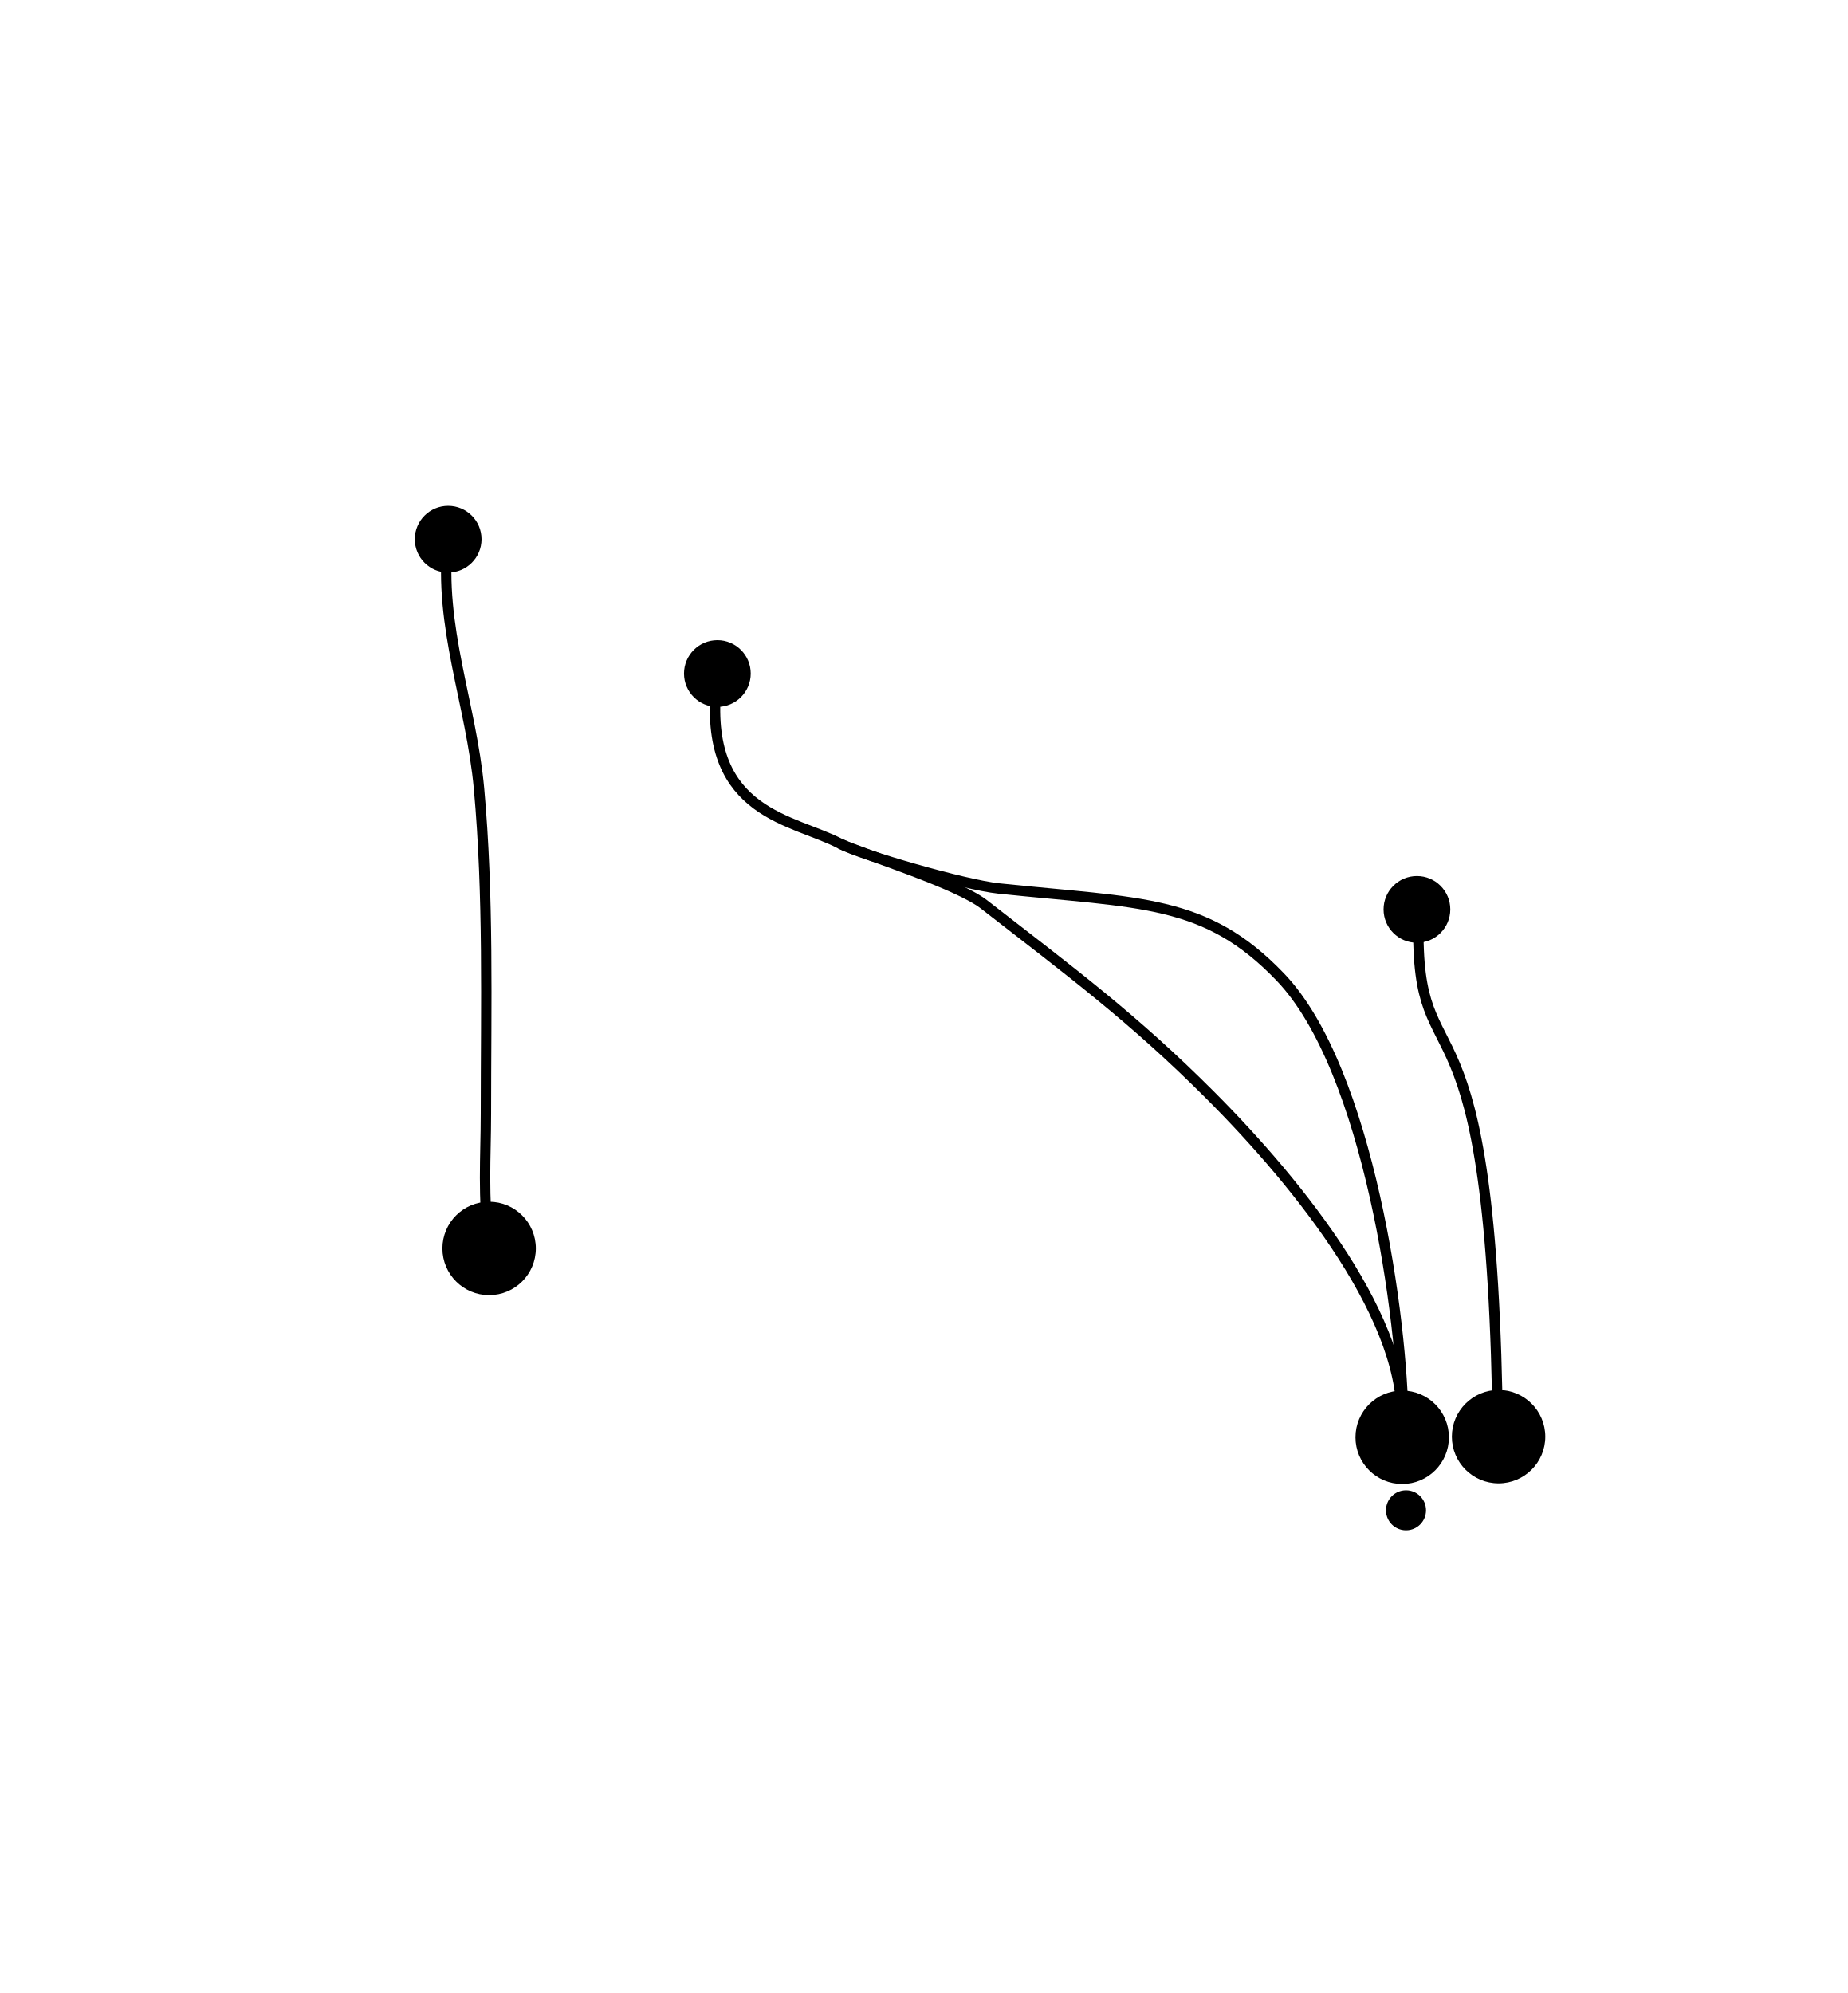
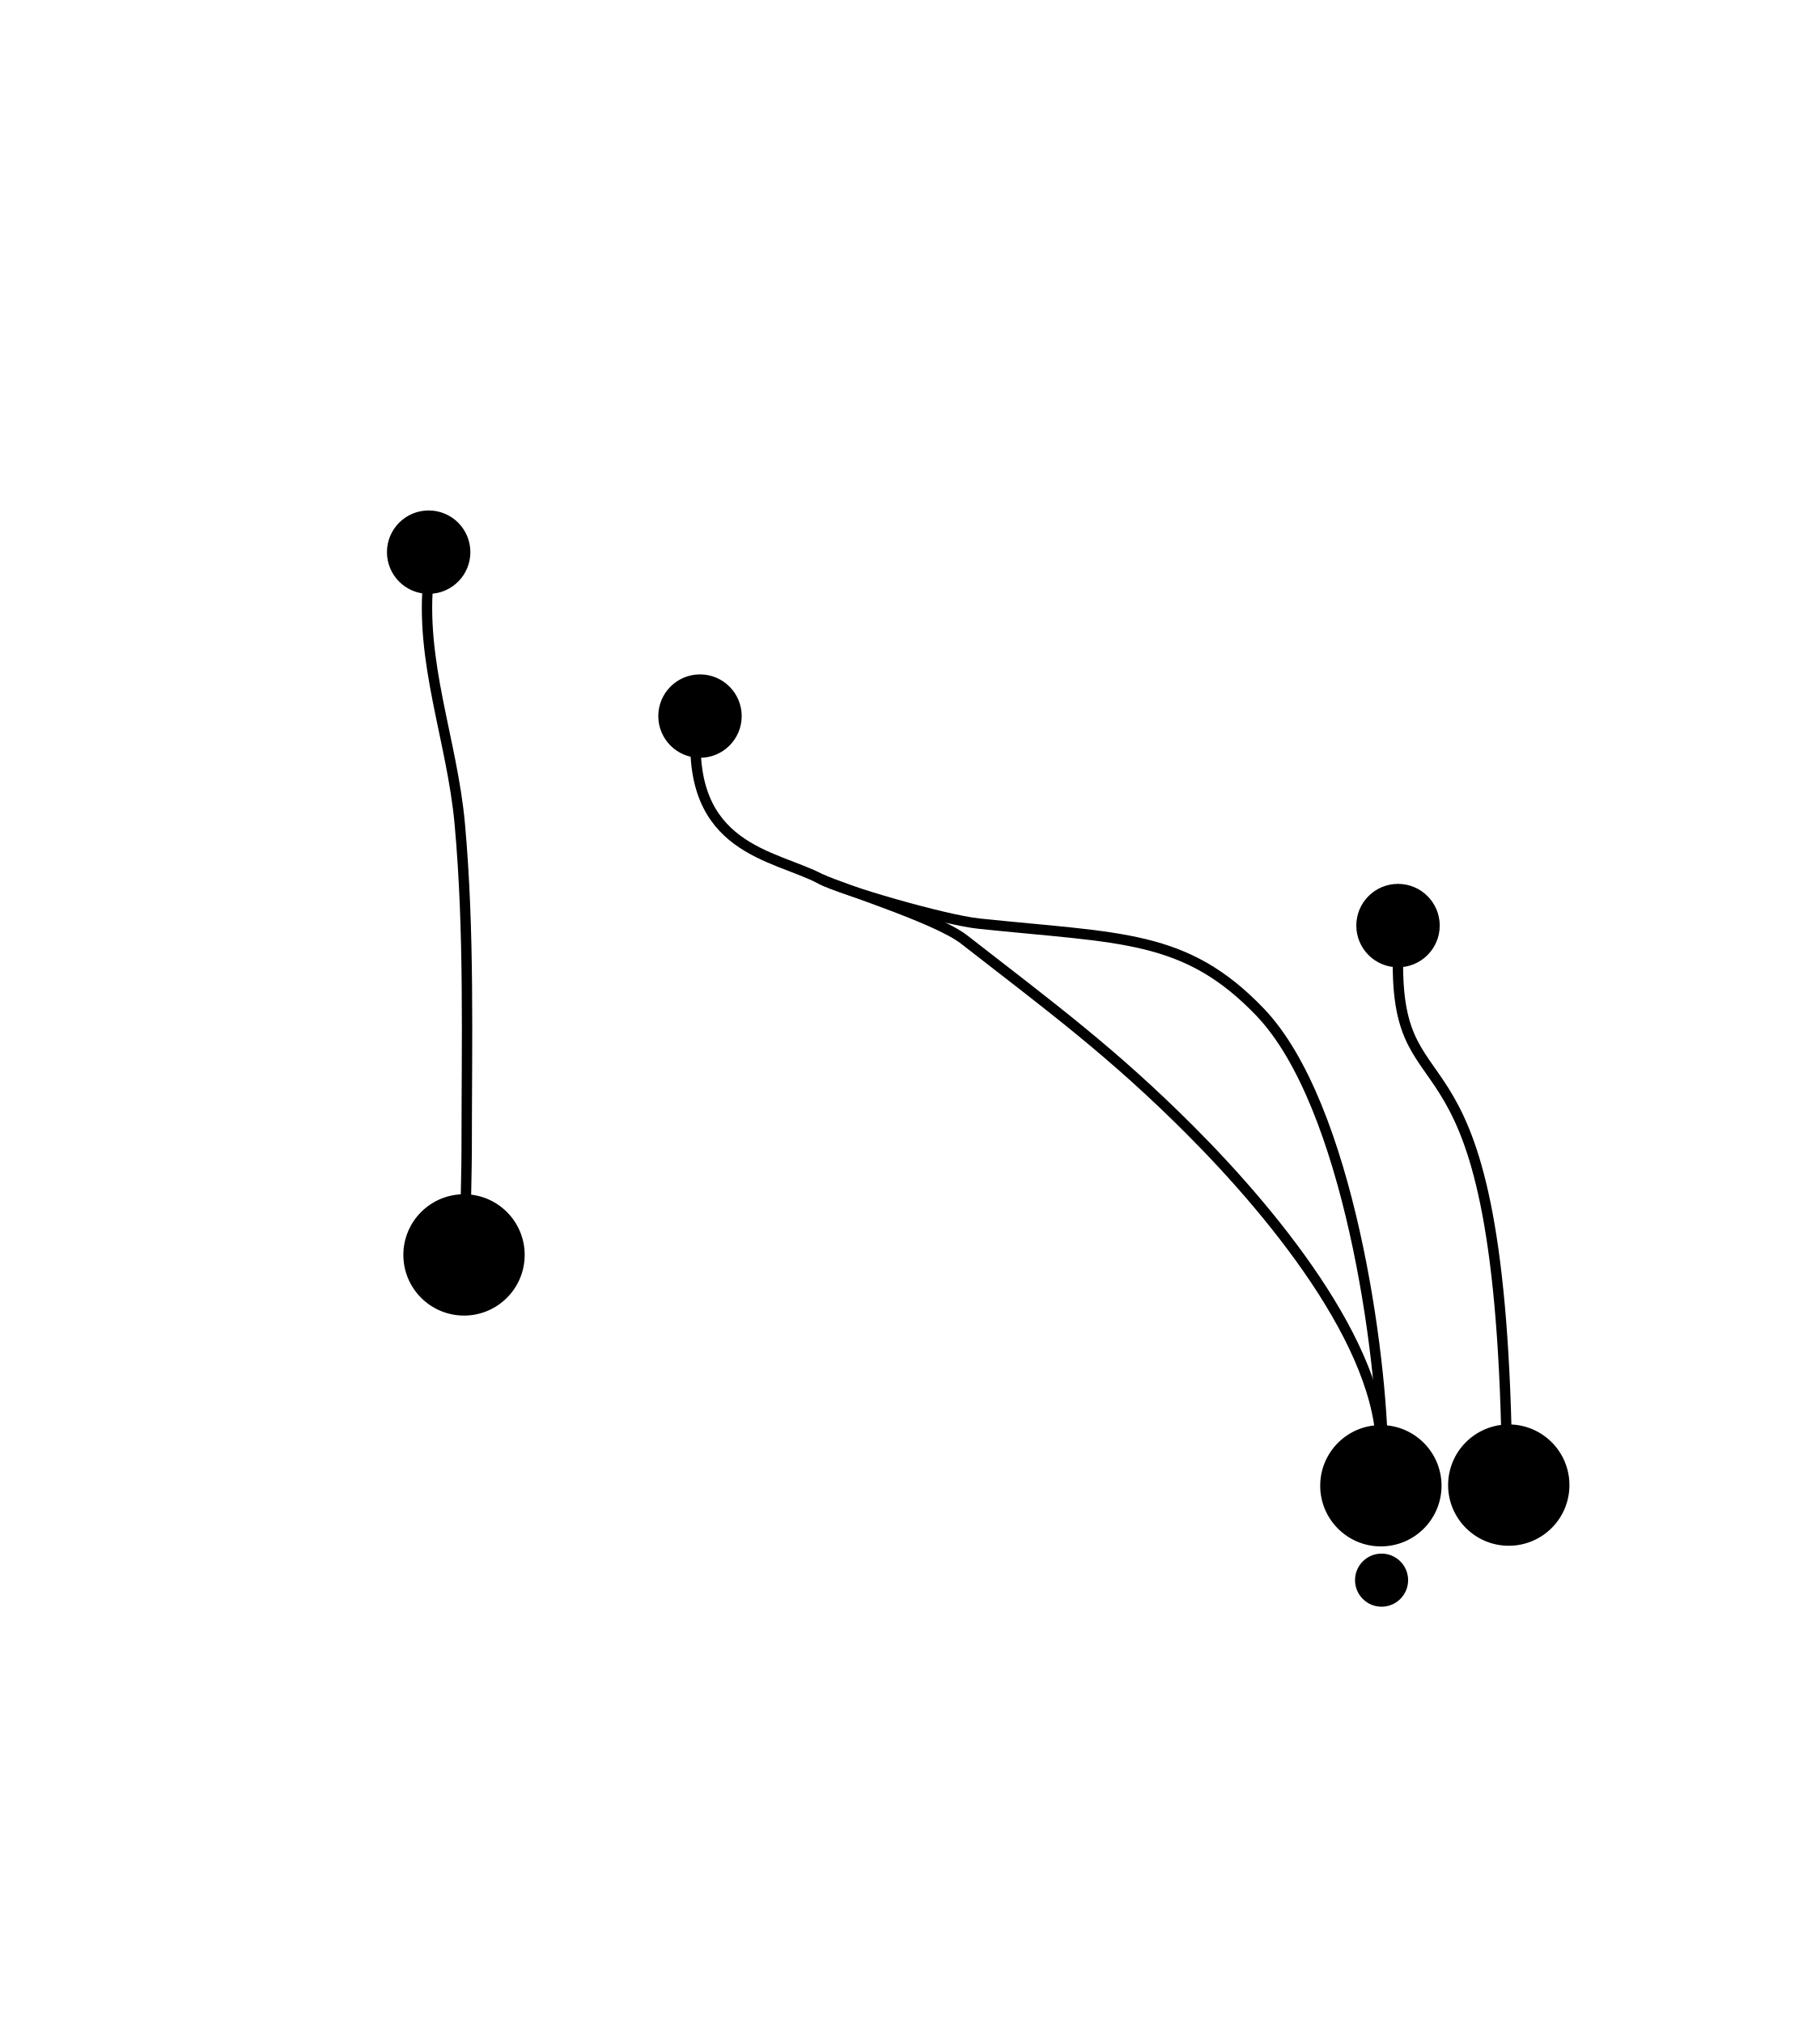
- <svg xmlns="http://www.w3.org/2000/svg" version="1.1" id="svg1" width="712" height="768" viewBox="0 0 712 768" xml:space="preserve">
+ <svg xmlns="http://www.w3.org/2000/svg" version="1.1" id="svg1" width="1200" height="1334" viewBox="0 0 1200 1334">
  <defs id="defs1" />
  <g id="g1">
-     <path style="opacity:1;fill:none;stroke:#000000;stroke-width:4;stroke-linejoin:round;stroke-dasharray:none;stroke-opacity:1;paint-order:markers fill stroke" d="M 577.178,554.091 C 575.28,369.146 545.22,422.046 546.581,355.097" id="path1" />
-     <path style="opacity:1;fill:none;stroke:#000000;stroke-width:4;stroke-linejoin:round;stroke-dasharray:none;stroke-opacity:1;paint-order:markers fill stroke" d="m 539.893,550.388 c 3.666,-40.498 -38.831,-93.637 -73.796,-128.601 -29.515,-29.515 -52.86,-46.777 -86.956,-73.296 -10.374,-8.069 -46.471,-19.314 -55.305,-23.322" id="path2" />
-     <path style="opacity:1;fill:none;stroke:#000000;stroke-width:4;stroke-linejoin:round;stroke-dasharray:none;stroke-opacity:1;paint-order:markers fill stroke" d="M 540.726,548.222 C 540.561,509.39 527.561,412.246 493.367,376.527 464.496,346.367 439.639,348.135 384.795,342.365 371.724,340.99 332.072,329.538 323.836,325.168 305.949,315.679 271.763,313.975 275.86,265.865" id="path4" />
-     <path style="opacity:1;fill:none;stroke:#000000;stroke-width:4;stroke-linejoin:round;stroke-dasharray:none;stroke-opacity:1;paint-order:markers fill stroke" d="m 188.571,478.424 c -2.653,-16.023 -1.333,-32.972 -1.333,-49.308 0,-41.665 1.102,-83.828 -2.665,-125.27 -2.938,-32.322 -15.624,-62.616 -11.994,-95.285" id="path3" />
-     <circle style="fill:#000000;fill-opacity:1;stroke:#000000;stroke-width:1.001;stroke-opacity:1" id="path7" cx="577.448" cy="553.62" r="17.5" />
-     <circle style="display:inline;fill:#000000;fill-opacity:1;stroke:#000000;stroke-width:1.001;stroke-opacity:1" id="circle7" cx="540.308" cy="553.866" r="17.5" />
-     <circle style="fill:#000000;fill-opacity:1;stroke:#000000;stroke-width:0.429;stroke-opacity:1" id="circle18" cx="541.776" cy="582.003" r="7.5" />
-     <circle style="fill:#000000;fill-opacity:1;stroke:#000000;stroke-width:1.001;stroke-opacity:1" id="circle8" cx="188.471" cy="481.082" r="17.5" />
-     <circle style="fill:#000000;fill-opacity:1;stroke:#000000;stroke-width:0.715;stroke-opacity:1" id="circle10" cx="545.985" cy="350.433" r="12.5" />
-     <circle style="fill:#000000;fill-opacity:1;stroke:#000000;stroke-width:0.715;stroke-opacity:1" id="circle11" cx="276.423" cy="259.543" r="12.5" />
-     <circle style="fill:#000000;fill-opacity:1;stroke:#000000;stroke-width:0.715;stroke-opacity:1" id="circle12" cx="172.689" cy="207.778" r="12.5" />
+     <path style="fill:none;stroke:#000000;stroke-width:6.836;stroke-linejoin:round;stroke-dasharray:none;stroke-opacity:1;paint-order:markers fill stroke" d="M 993.745,970.867 C 990.502,654.805 919.489,745.209 921.814,630.796" id="path1" />
+     <path style="fill:none;stroke:#000000;stroke-width:6.836;stroke-linejoin:round;stroke-dasharray:none;stroke-opacity:1;paint-order:markers fill stroke" d="M 910.384,964.539 C 916.65,895.329 844.023,804.517 784.27,744.764 733.83,694.323 693.934,664.824 635.666,619.504 617.937,605.714 556.248,586.498 541.152,579.649" id="path2" />
+     <path style="fill:none;stroke:#000000;stroke-width:6.836;stroke-linejoin:round;stroke-dasharray:none;stroke-opacity:1;paint-order:markers fill stroke" d="M 911.808,960.838 C 911.525,894.475 889.309,728.46 830.874,667.417 781.535,615.876 739.055,618.898 645.329,609.036 622.991,606.686 555.227,587.116 541.152,579.649 510.583,563.431 452.162,560.519 459.163,478.302" id="path4" />
+     <path style="fill:none;stroke:#000000;stroke-width:6.836;stroke-linejoin:round;stroke-dasharray:none;stroke-opacity:1;paint-order:markers fill stroke" d="m 309.99,841.556 c -4.534,-27.382 -2.277,-56.348 -2.277,-84.266 0,-71.204 1.883,-143.258 -4.555,-214.081 -5.022,-55.237 -26.701,-107.008 -20.497,-162.838" id="path3" />
+     <circle style="fill:#000000;fill-opacity:1;stroke:#000000;stroke-width:2.223;stroke-opacity:1" id="path7" cx="994.851" cy="979.301" r="38.888" />
+     <circle style="display:inline;fill:#000000;fill-opacity:1;stroke:#000000;stroke-width:2.223;stroke-opacity:1" id="circle7" cx="910.511" cy="979.721" r="38.888" />
+     <circle style="fill:#000000;fill-opacity:1;stroke:#000000;stroke-width:0.973;stroke-opacity:1" id="circle18" cx="910.975" cy="1041.981" r="17.014" />
+     <circle style="fill:#000000;fill-opacity:1;stroke:#000000;stroke-width:2.223;stroke-opacity:1" id="circle8" cx="305.963" cy="827.512" r="38.888" />
+     <circle style="fill:#000000;fill-opacity:1;stroke:#000000;stroke-width:1.529;stroke-opacity:1" id="circle10" cx="921.821" cy="610.347" r="26.736" />
+     <circle style="fill:#000000;fill-opacity:1;stroke:#000000;stroke-width:1.529;stroke-opacity:1" id="circle11" cx="461.561" cy="472.206" r="26.736" />
+     <circle style="fill:#000000;fill-opacity:1;stroke:#000000;stroke-width:1.529;stroke-opacity:1" id="circle12" cx="282.647" cy="364.1" r="26.736" />
  </g>
</svg>
